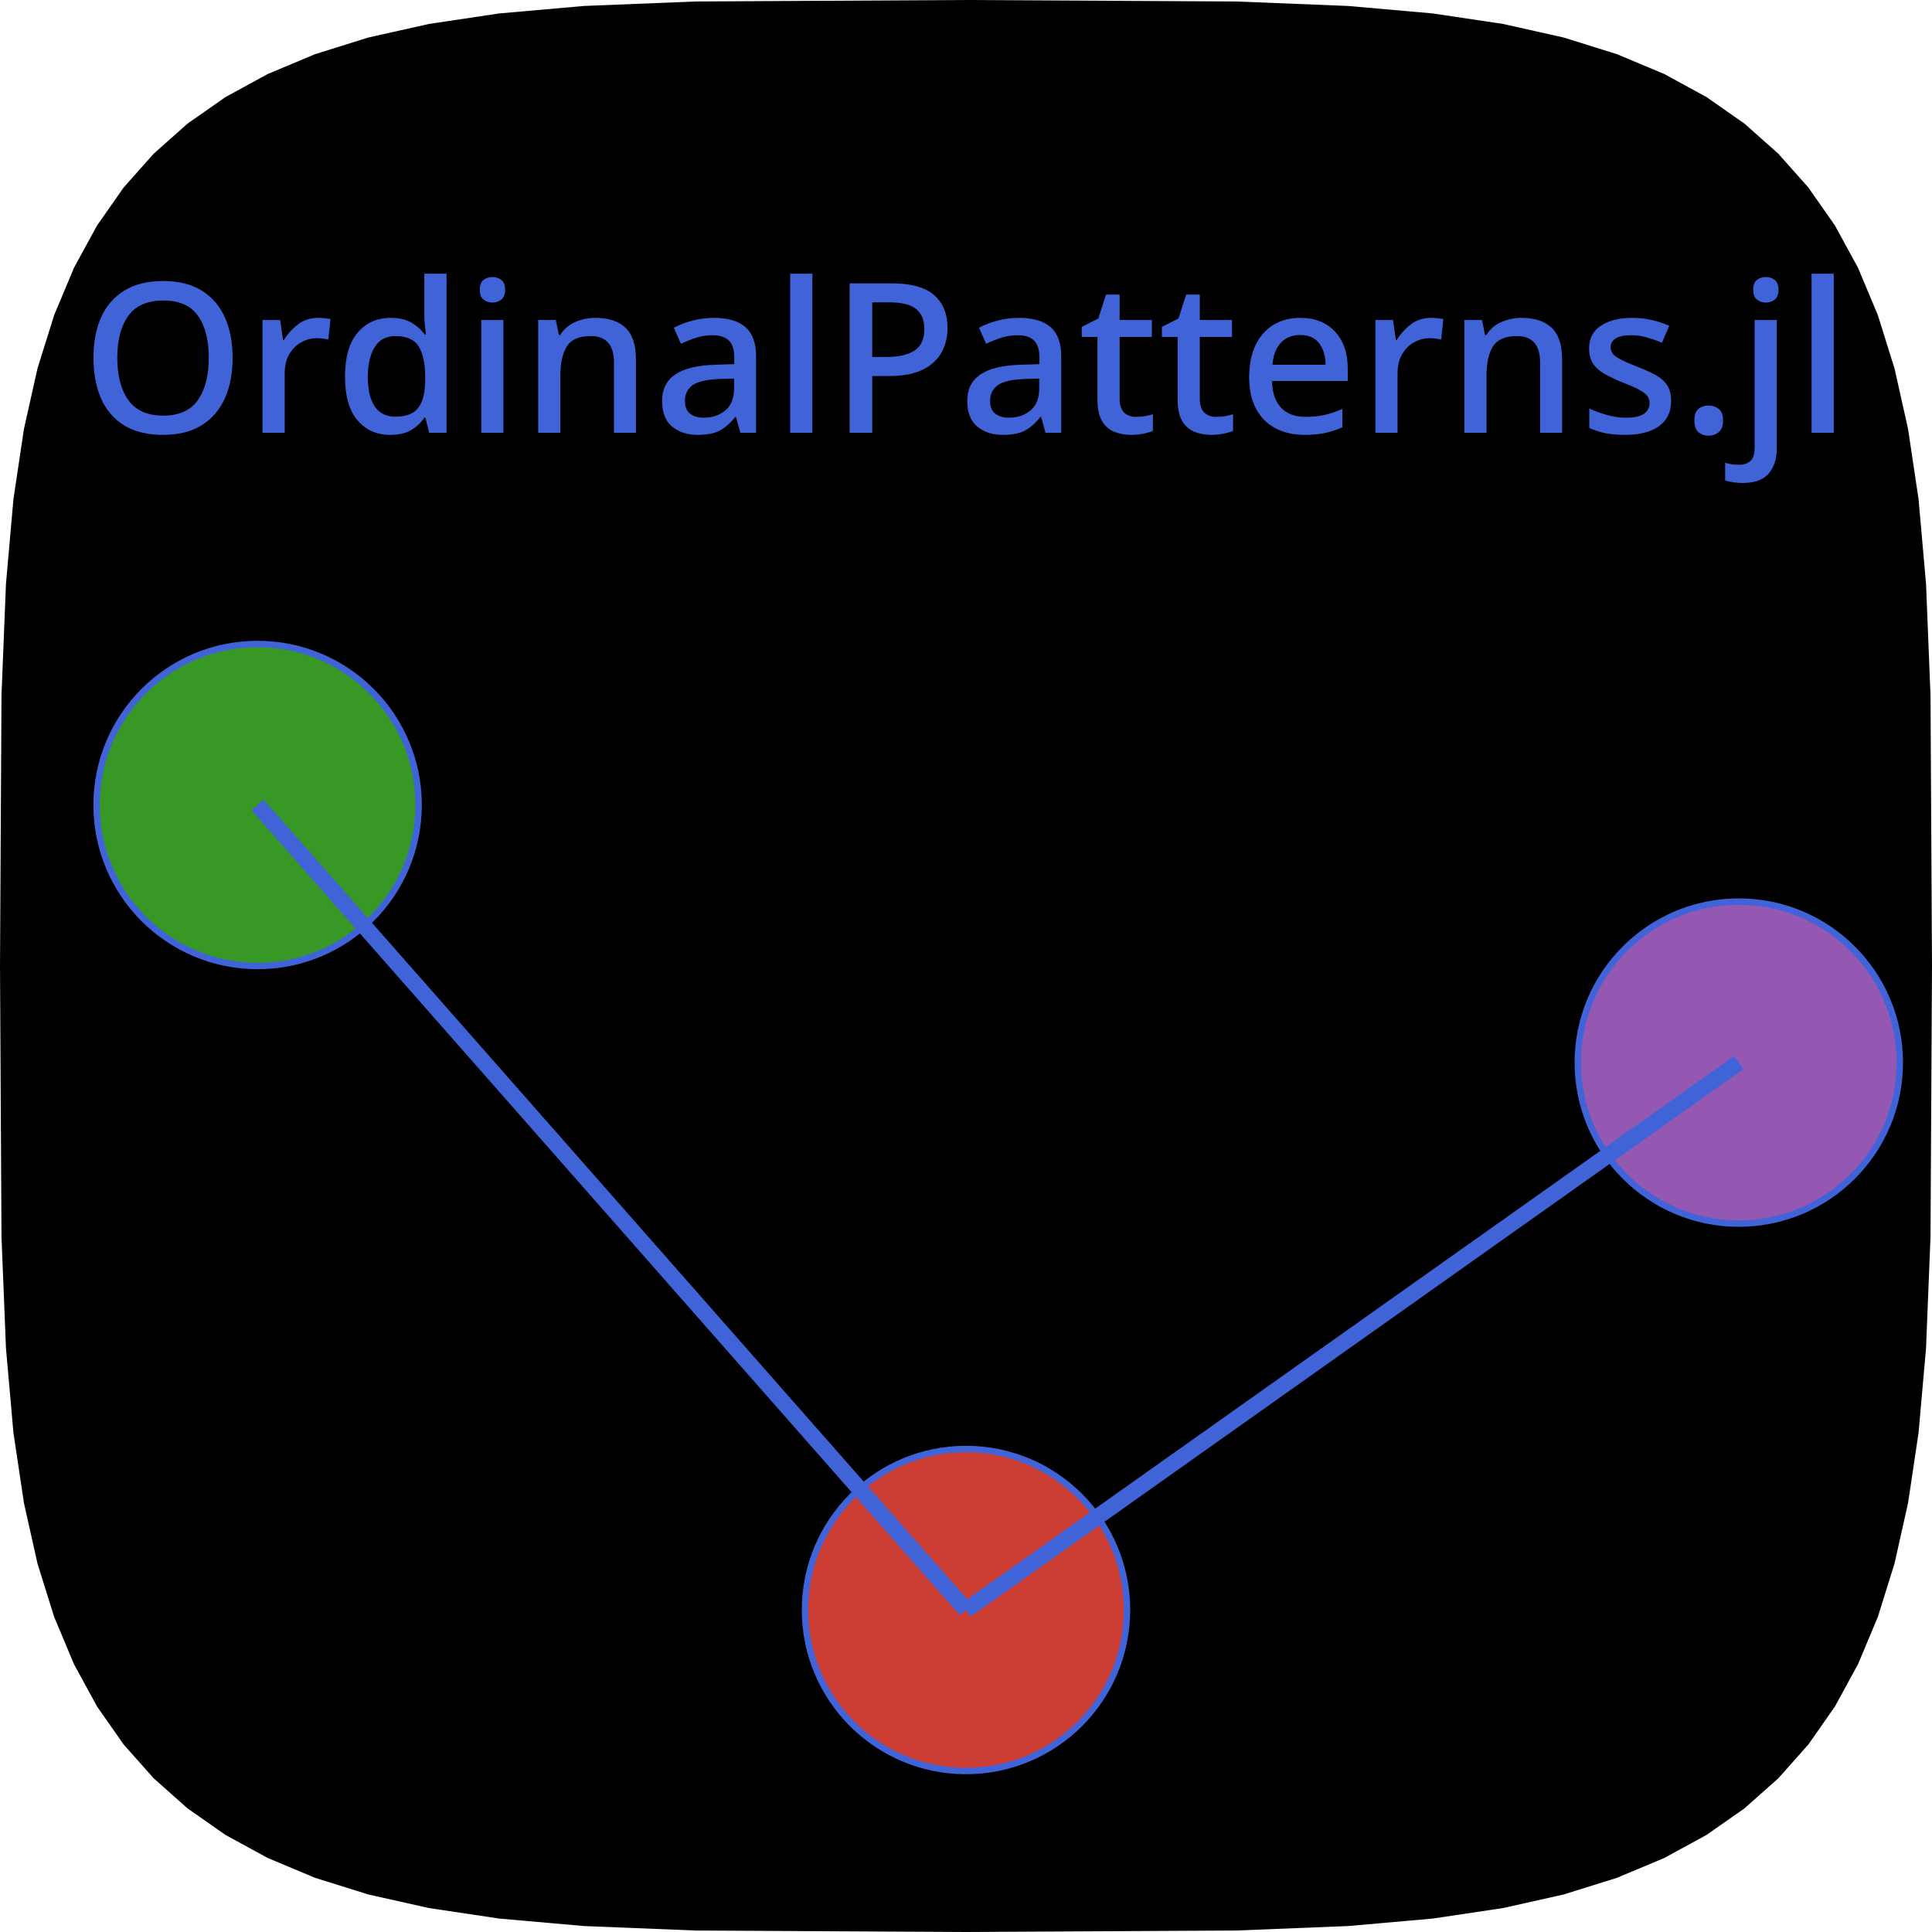
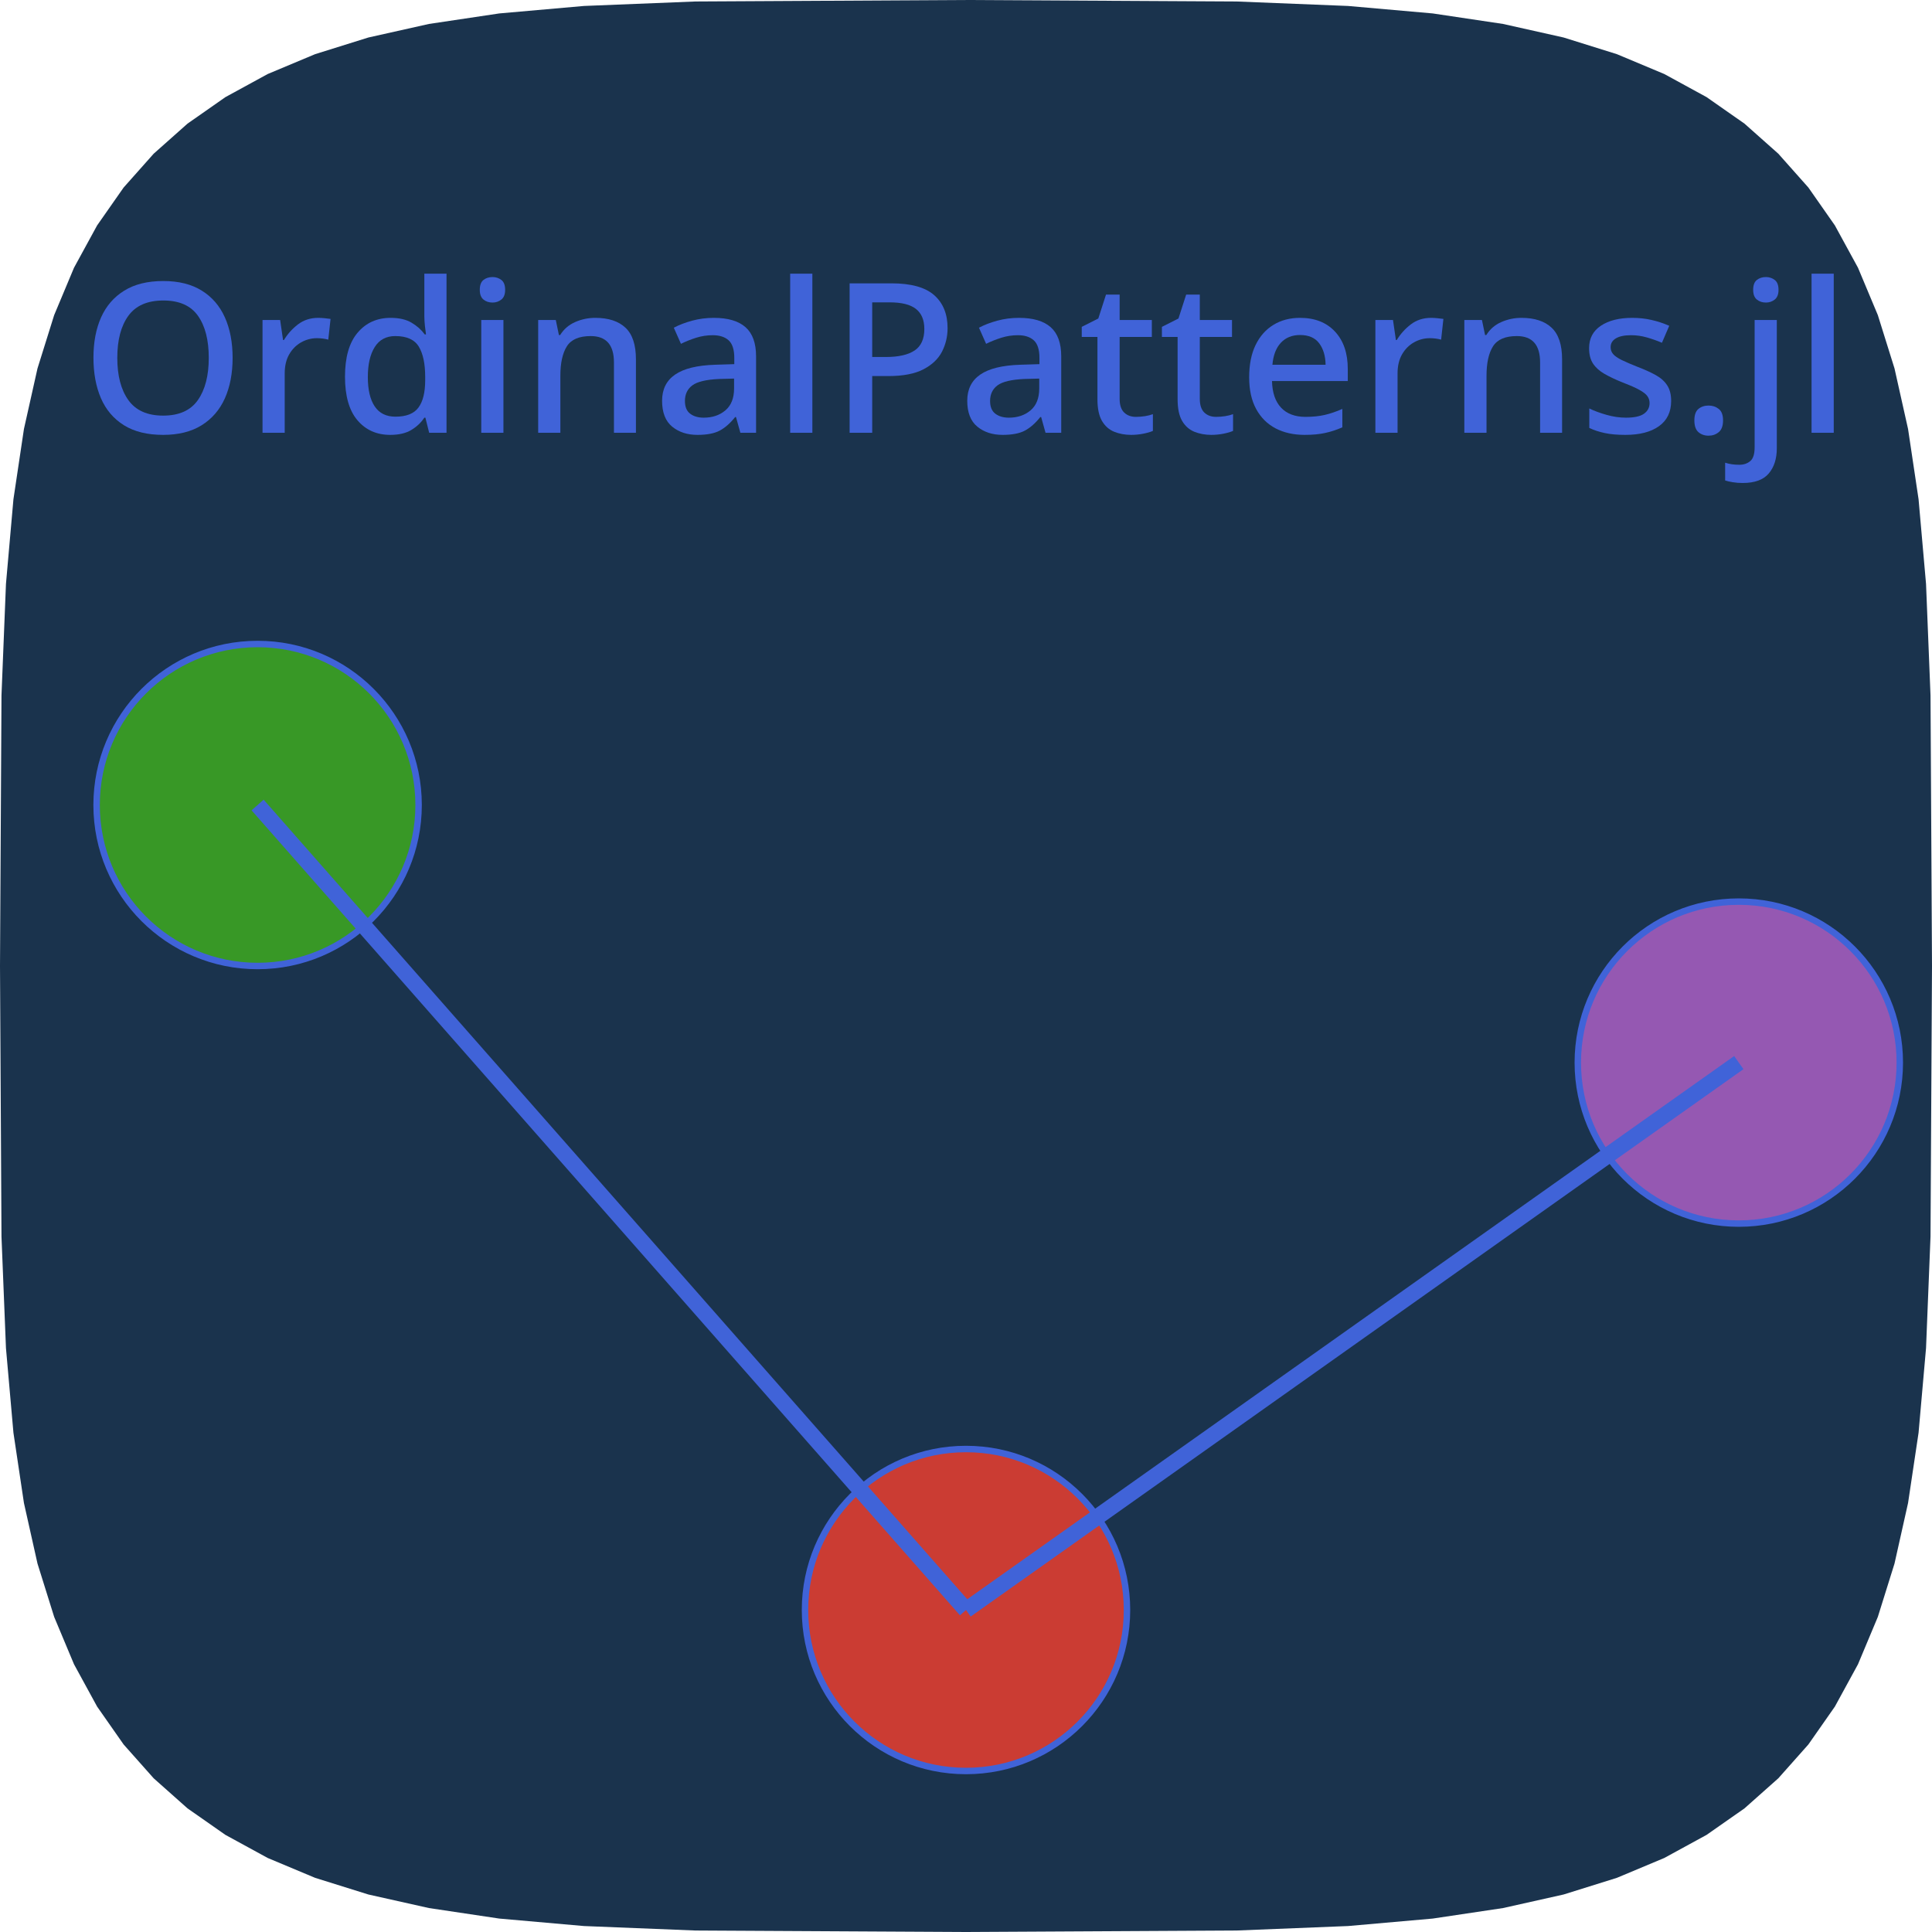
<svg xmlns="http://www.w3.org/2000/svg" xmlns:xlink="http://www.w3.org/1999/xlink" width="600" height="600" viewBox="0 0 600 600">
  <defs>
    <g>
      <g id="glyph-0-0">
        <path d="M 47.125 -23.266 C 47.125 -18.461 46.32 -14.27 44.719 -10.688 C 43.113 -7.113 40.707 -4.328 37.5 -2.328 C 34.289 -0.336 30.305 0.656 25.547 0.656 C 20.648 0.656 16.598 -0.336 13.391 -2.328 C 10.18 -4.328 7.797 -7.125 6.234 -10.719 C 4.68 -14.32 3.906 -18.523 3.906 -23.328 C 3.906 -28.098 4.691 -32.258 6.266 -35.812 C 7.848 -39.363 10.242 -42.133 13.453 -44.125 C 16.66 -46.125 20.711 -47.125 25.609 -47.125 C 30.379 -47.125 34.352 -46.133 37.531 -44.156 C 40.719 -42.188 43.113 -39.414 44.719 -35.844 C 46.32 -32.27 47.125 -28.078 47.125 -23.266 Z M 11.312 -23.266 C 11.312 -17.723 12.457 -13.348 14.75 -10.141 C 17.051 -6.93 20.648 -5.328 25.547 -5.328 C 30.484 -5.328 34.078 -6.93 36.328 -10.141 C 38.586 -13.348 39.719 -17.723 39.719 -23.266 C 39.719 -28.816 38.598 -33.172 36.359 -36.328 C 34.129 -39.492 30.547 -41.078 25.609 -41.078 C 20.672 -41.078 17.051 -39.492 14.75 -36.328 C 12.457 -33.172 11.312 -28.816 11.312 -23.266 Z M 11.312 -23.266 " />
      </g>
      <g id="glyph-0-1">
        <path d="M 22.688 -35.688 C 23.289 -35.688 23.945 -35.648 24.656 -35.578 C 25.375 -35.516 25.992 -35.441 26.516 -35.359 L 25.812 -28.922 C 24.676 -29.223 23.504 -29.375 22.297 -29.375 C 20.555 -29.375 18.914 -28.941 17.375 -28.078 C 15.844 -27.211 14.609 -25.969 13.672 -24.344 C 12.742 -22.719 12.281 -20.754 12.281 -18.453 L 12.281 0 L 5.391 0 L 5.391 -35.031 L 10.859 -35.031 L 11.766 -28.797 L 12.031 -28.797 C 13.156 -30.66 14.602 -32.273 16.375 -33.641 C 18.156 -35.004 20.258 -35.688 22.688 -35.688 Z M 22.688 -35.688 " />
      </g>
      <g id="glyph-0-2">
        <path d="M 17.422 0.656 C 13.211 0.656 9.816 -0.859 7.234 -3.891 C 4.66 -6.93 3.375 -11.441 3.375 -17.422 C 3.375 -23.441 4.676 -27.988 7.281 -31.062 C 9.883 -34.145 13.305 -35.688 17.547 -35.688 C 20.191 -35.688 22.359 -35.188 24.047 -34.188 C 25.734 -33.188 27.098 -31.973 28.141 -30.547 L 28.531 -30.547 C 28.445 -31.109 28.336 -31.973 28.203 -33.141 C 28.078 -34.316 28.016 -35.359 28.016 -36.266 L 28.016 -49.406 L 34.906 -49.406 L 34.906 0 L 29.516 0 L 28.344 -4.688 L 28.016 -4.688 C 27.016 -3.164 25.672 -1.895 23.984 -0.875 C 22.297 0.145 20.109 0.656 17.422 0.656 Z M 19.047 -5 C 22.422 -5 24.801 -5.941 26.188 -7.828 C 27.582 -9.711 28.281 -12.539 28.281 -16.312 L 28.281 -17.359 C 28.281 -21.43 27.617 -24.562 26.297 -26.75 C 24.973 -28.938 22.535 -30.031 18.984 -30.031 C 16.16 -30.031 14.035 -28.891 12.609 -26.609 C 11.18 -24.336 10.469 -21.234 10.469 -17.297 C 10.469 -13.348 11.18 -10.312 12.609 -8.188 C 14.035 -6.062 16.18 -5 19.047 -5 Z M 19.047 -5 " />
      </g>
      <g id="glyph-0-3">
        <path d="M 8.906 -48.359 C 9.945 -48.359 10.859 -48.055 11.641 -47.453 C 12.422 -46.848 12.812 -45.828 12.812 -44.391 C 12.812 -43.004 12.422 -42 11.641 -41.375 C 10.859 -40.75 9.945 -40.438 8.906 -40.438 C 7.781 -40.438 6.836 -40.75 6.078 -41.375 C 5.316 -42 4.938 -43.004 4.938 -44.391 C 4.938 -45.828 5.316 -46.848 6.078 -47.453 C 6.836 -48.055 7.781 -48.359 8.906 -48.359 Z M 12.281 -35.031 L 12.281 0 L 5.391 0 L 5.391 -35.031 Z M 12.281 -35.031 " />
      </g>
      <g id="glyph-0-4">
        <path d="M 23.141 -35.688 C 27.211 -35.688 30.332 -34.664 32.5 -32.625 C 34.664 -30.594 35.75 -27.32 35.75 -22.812 L 35.75 0 L 28.922 0 L 28.922 -21.844 C 28.922 -27.301 26.516 -30.031 21.703 -30.031 C 18.109 -30.031 15.641 -28.969 14.297 -26.844 C 12.953 -24.719 12.281 -21.664 12.281 -17.688 L 12.281 0 L 5.391 0 L 5.391 -35.031 L 10.859 -35.031 L 11.828 -30.359 L 12.219 -30.359 C 13.344 -32.172 14.891 -33.508 16.859 -34.375 C 18.836 -35.25 20.93 -35.688 23.141 -35.688 Z M 23.141 -35.688 " />
      </g>
      <g id="glyph-0-5">
        <path d="M 18.984 -35.688 C 23.359 -35.688 26.641 -34.723 28.828 -32.797 C 31.016 -30.867 32.109 -27.844 32.109 -23.719 L 32.109 0 L 27.234 0 L 25.875 -4.875 L 25.609 -4.875 C 24.086 -2.969 22.492 -1.566 20.828 -0.672 C 19.16 0.211 16.852 0.656 13.906 0.656 C 10.75 0.656 8.129 -0.195 6.047 -1.906 C 3.961 -3.625 2.922 -6.301 2.922 -9.938 C 2.922 -13.5 4.266 -16.207 6.953 -18.062 C 9.641 -19.926 13.781 -20.945 19.375 -21.125 L 25.344 -21.312 L 25.344 -23.266 C 25.344 -25.828 24.758 -27.641 23.594 -28.703 C 22.426 -29.766 20.781 -30.297 18.656 -30.297 C 16.875 -30.297 15.16 -30.035 13.516 -29.516 C 11.867 -28.992 10.289 -28.363 8.781 -27.625 L 6.562 -32.625 C 8.207 -33.5 10.102 -34.227 12.25 -34.812 C 14.395 -35.395 16.641 -35.688 18.984 -35.688 Z M 20.609 -16.703 C 16.617 -16.523 13.852 -15.863 12.312 -14.719 C 10.781 -13.57 10.016 -11.957 10.016 -9.875 C 10.016 -8.062 10.555 -6.742 11.641 -5.922 C 12.723 -5.098 14.129 -4.688 15.859 -4.688 C 18.547 -4.688 20.785 -5.441 22.578 -6.953 C 24.379 -8.473 25.281 -10.75 25.281 -13.781 L 25.281 -16.828 Z M 20.609 -16.703 " />
      </g>
      <g id="glyph-0-6">
        <path d="M 12.281 0 L 5.391 0 L 5.391 -49.406 L 12.281 -49.406 Z M 12.281 0 " />
      </g>
      <g id="glyph-0-7">
        <path d="M 19.172 -46.406 C 25.242 -46.406 29.664 -45.18 32.438 -42.734 C 35.207 -40.285 36.594 -36.875 36.594 -32.5 C 36.594 -29.895 36.02 -27.469 34.875 -25.219 C 33.727 -22.969 31.812 -21.133 29.125 -19.719 C 26.438 -18.312 22.797 -17.609 18.203 -17.609 L 13.188 -17.609 L 13.188 0 L 6.172 0 L 6.172 -46.406 Z M 18.656 -40.5 L 13.188 -40.5 L 13.188 -23.531 L 17.422 -23.531 C 21.359 -23.531 24.332 -24.203 26.344 -25.547 C 28.363 -26.891 29.375 -29.117 29.375 -32.234 C 29.375 -35.016 28.508 -37.086 26.781 -38.453 C 25.051 -39.816 22.344 -40.5 18.656 -40.5 Z M 18.656 -40.5 " />
      </g>
      <g id="glyph-0-8">
        <path d="M 18 -4.938 C 18.914 -4.938 19.848 -5.008 20.797 -5.156 C 21.754 -5.312 22.578 -5.52 23.266 -5.781 L 23.266 -0.578 C 22.484 -0.234 21.473 0.055 20.234 0.297 C 19.004 0.535 17.766 0.656 16.516 0.656 C 14.609 0.656 12.852 0.332 11.25 -0.312 C 9.645 -0.969 8.375 -2.098 7.438 -3.703 C 6.508 -5.305 6.047 -7.539 6.047 -10.406 L 6.047 -29.766 L 1.172 -29.766 L 1.172 -32.891 L 6.312 -35.484 L 8.703 -42.906 L 12.938 -42.906 L 12.938 -35.031 L 22.938 -35.031 L 22.938 -29.766 L 12.938 -29.766 L 12.938 -10.531 C 12.938 -8.625 13.398 -7.211 14.328 -6.297 C 15.266 -5.391 16.488 -4.938 18 -4.938 Z M 18 -4.938 " />
      </g>
      <g id="glyph-0-9">
        <path d="M 19.172 -35.688 C 23.766 -35.688 27.383 -34.266 30.031 -31.422 C 32.676 -28.586 34 -24.723 34 -19.828 L 34 -16.062 L 10.469 -16.062 C 10.551 -12.457 11.488 -9.703 13.281 -7.797 C 15.082 -5.891 17.609 -4.938 20.859 -4.938 C 23.117 -4.938 25.125 -5.141 26.875 -5.547 C 28.633 -5.961 30.445 -6.582 32.312 -7.406 L 32.312 -1.688 C 30.531 -0.906 28.75 -0.32 26.969 0.062 C 25.195 0.457 23.078 0.656 20.609 0.656 C 17.18 0.656 14.176 -0.016 11.594 -1.359 C 9.02 -2.703 7.004 -4.707 5.547 -7.375 C 4.098 -10.039 3.375 -13.32 3.375 -17.219 C 3.375 -21.164 4.035 -24.504 5.359 -27.234 C 6.68 -29.961 8.523 -32.051 10.891 -33.5 C 13.254 -34.957 16.016 -35.688 19.172 -35.688 Z M 19.172 -30.359 C 16.703 -30.359 14.719 -29.555 13.219 -27.953 C 11.727 -26.348 10.852 -24.07 10.594 -21.125 L 27.109 -21.125 C 27.066 -23.852 26.406 -26.07 25.125 -27.781 C 23.844 -29.5 21.859 -30.359 19.172 -30.359 Z M 19.172 -30.359 " />
      </g>
      <g id="glyph-0-10">
        <path d="M 28.672 -9.875 C 28.672 -6.457 27.41 -3.848 24.891 -2.047 C 22.379 -0.242 18.895 0.656 14.438 0.656 C 11.957 0.656 9.836 0.469 8.078 0.094 C 6.328 -0.27 4.719 -0.801 3.25 -1.5 L 3.25 -7.547 C 4.77 -6.805 6.555 -6.145 8.609 -5.562 C 10.672 -4.977 12.676 -4.688 14.625 -4.688 C 17.227 -4.688 19.102 -5.098 20.25 -5.922 C 21.395 -6.742 21.969 -7.848 21.969 -9.234 C 21.969 -10.016 21.75 -10.719 21.312 -11.344 C 20.883 -11.969 20.07 -12.613 18.875 -13.281 C 17.688 -13.957 15.945 -14.727 13.656 -15.594 C 11.395 -16.508 9.492 -17.41 7.953 -18.297 C 6.422 -19.18 5.242 -20.238 4.422 -21.469 C 3.598 -22.707 3.188 -24.305 3.188 -26.266 C 3.188 -29.297 4.41 -31.625 6.859 -33.25 C 9.305 -34.875 12.547 -35.688 16.578 -35.688 C 18.703 -35.688 20.707 -35.469 22.594 -35.031 C 24.477 -34.602 26.305 -34 28.078 -33.219 L 25.812 -27.953 C 24.289 -28.598 22.727 -29.148 21.125 -29.609 C 19.52 -30.066 17.895 -30.297 16.25 -30.297 C 14.164 -30.297 12.582 -29.969 11.5 -29.312 C 10.414 -28.664 9.875 -27.754 9.875 -26.578 C 9.875 -25.754 10.133 -25.039 10.656 -24.438 C 11.176 -23.832 12.051 -23.223 13.281 -22.609 C 14.52 -22.004 16.223 -21.27 18.391 -20.406 C 20.555 -19.582 22.41 -18.738 23.953 -17.875 C 25.492 -17.008 26.664 -15.945 27.469 -14.688 C 28.27 -13.438 28.672 -11.832 28.672 -9.875 Z M 28.672 -9.875 " />
      </g>
      <g id="glyph-0-11">
        <path d="M 4.422 -3.828 C 4.422 -5.523 4.844 -6.719 5.688 -7.406 C 6.531 -8.102 7.582 -8.453 8.844 -8.453 C 10.051 -8.453 11.098 -8.102 11.984 -7.406 C 12.879 -6.719 13.328 -5.523 13.328 -3.828 C 13.328 -2.141 12.879 -0.926 11.984 -0.188 C 11.098 0.539 10.051 0.906 8.844 0.906 C 7.582 0.906 6.531 0.539 5.688 -0.188 C 4.844 -0.926 4.422 -2.141 4.422 -3.828 Z M 4.422 -3.828 " />
      </g>
      <g id="glyph-0-12">
        <path d="M 4.938 -44.391 C 4.938 -45.828 5.316 -46.848 6.078 -47.453 C 6.836 -48.055 7.781 -48.359 8.906 -48.359 C 9.945 -48.359 10.859 -48.055 11.641 -47.453 C 12.422 -46.848 12.812 -45.828 12.812 -44.391 C 12.812 -43.004 12.422 -42 11.641 -41.375 C 10.859 -40.75 9.945 -40.438 8.906 -40.438 C 7.781 -40.438 6.836 -40.75 6.078 -41.375 C 5.316 -42 4.938 -43.004 4.938 -44.391 Z M 1.688 15.594 C 0.562 15.594 -0.461 15.516 -1.391 15.359 C -2.328 15.211 -3.117 15.031 -3.766 14.812 L -3.766 9.297 C -3.078 9.516 -2.383 9.676 -1.688 9.781 C -1 9.883 -0.219 9.938 0.656 9.938 C 2 9.938 3.125 9.555 4.031 8.797 C 4.938 8.047 5.391 6.609 5.391 4.484 L 5.391 -35.031 L 12.281 -35.031 L 12.281 4.812 C 12.281 8.062 11.445 10.672 9.781 12.641 C 8.113 14.609 5.414 15.594 1.688 15.594 Z M 1.688 15.594 " />
      </g>
    </g>
  </defs>
-   <path fill-rule="nonzero" fill="rgb(0%, 0%, 0%)" fill-opacity="1" d="M 600 300 L 599.539 384.031 L 598.148 418.656 L 595.828 444.949 L 592.566 466.77 L 588.355 485.586 L 583.18 502.137 L 577.016 516.852 L 569.836 530 L 561.605 541.766 L 552.27 552.27 L 541.766 561.605 L 530 569.836 L 516.852 577.016 L 502.137 583.18 L 485.586 588.355 L 466.77 592.566 L 444.949 595.828 L 418.656 598.148 L 384.031 599.539 L 300 600 L 215.969 599.539 L 181.344 598.148 L 155.051 595.828 L 133.23 592.566 L 114.414 588.355 L 97.863 583.18 L 83.148 577.016 L 70 569.836 L 58.234 561.605 L 47.73 552.27 L 38.395 541.766 L 30.164 530 L 22.984 516.852 L 16.82 502.137 L 11.645 485.586 L 7.434 466.77 L 4.172 444.949 L 1.852 418.656 L 0.461 384.031 L 0 300 L 0.461 215.969 L 1.852 181.344 L 4.172 155.051 L 7.434 133.23 L 11.645 114.414 L 16.82 97.863 L 22.984 83.148 L 30.164 70 L 38.395 58.234 L 47.73 47.73 L 58.234 38.395 L 70 30.164 L 83.148 22.984 L 97.863 16.82 L 114.414 11.645 L 133.23 7.434 L 155.051 4.172 L 181.344 1.852 L 215.969 0.461 L 300 0 L 384.031 0.461 L 418.656 1.852 L 444.949 4.172 L 466.77 7.434 L 485.586 11.645 L 502.137 16.82 L 516.852 22.984 L 530 30.164 L 541.766 38.395 L 552.27 47.73 L 561.605 58.234 L 569.836 70 L 577.016 83.148 L 583.18 97.863 L 588.355 114.414 L 592.566 133.23 L 595.828 155.051 L 598.148 181.344 L 599.539 215.969 Z M 600 300 " />
+   <path fill-rule="nonzero" fill="rgb(10%, 20%, 30%)" fill-opacity="1" d="M 600 300 L 599.539 384.031 L 598.148 418.656 L 595.828 444.949 L 592.566 466.77 L 588.355 485.586 L 583.18 502.137 L 577.016 516.852 L 569.836 530 L 561.605 541.766 L 552.27 552.27 L 541.766 561.605 L 530 569.836 L 516.852 577.016 L 502.137 583.18 L 485.586 588.355 L 466.77 592.566 L 444.949 595.828 L 418.656 598.148 L 384.031 599.539 L 300 600 L 215.969 599.539 L 181.344 598.148 L 155.051 595.828 L 133.23 592.566 L 114.414 588.355 L 97.863 583.18 L 83.148 577.016 L 70 569.836 L 58.234 561.605 L 47.73 552.27 L 38.395 541.766 L 30.164 530 L 22.984 516.852 L 16.82 502.137 L 11.645 485.586 L 7.434 466.77 L 4.172 444.949 L 1.852 418.656 L 0.461 384.031 L 0 300 L 0.461 215.969 L 1.852 181.344 L 4.172 155.051 L 7.434 133.23 L 11.645 114.414 L 16.82 97.863 L 22.984 83.148 L 30.164 70 L 38.395 58.234 L 47.73 47.73 L 58.234 38.395 L 70 30.164 L 83.148 22.984 L 97.863 16.82 L 114.414 11.645 L 133.23 7.434 L 155.051 4.172 L 181.344 1.852 L 215.969 0.461 L 300 0 L 384.031 0.461 L 418.656 1.852 L 444.949 4.172 L 466.77 7.434 L 485.586 11.645 L 502.137 16.82 L 516.852 22.984 L 530 30.164 L 541.766 38.395 L 552.27 47.73 L 561.605 58.234 L 569.836 70 L 577.016 83.148 L 583.18 97.863 L 588.355 114.414 L 592.566 133.23 L 595.828 155.051 L 598.148 181.344 L 599.539 215.969 Z M 600 300 " />
  <g fill="rgb(25.1%, 38.8%, 84.7%)" fill-opacity="1">
    <use xlink:href="#glyph-0-0" x="25.115" y="134.4" />
    <use xlink:href="#glyph-0-1" x="76.14" y="134.4" />
    <use xlink:href="#glyph-0-2" x="103.765" y="134.4" />
    <use xlink:href="#glyph-0-3" x="144.065" y="134.4" />
    <use xlink:href="#glyph-0-4" x="161.745" y="134.4" />
    <use xlink:href="#glyph-0-5" x="202.695" y="134.4" />
    <use xlink:href="#glyph-0-6" x="240.005" y="134.4" />
    <use xlink:href="#glyph-0-7" x="257.685" y="134.4" />
    <use xlink:href="#glyph-0-5" x="297.465" y="134.4" />
    <use xlink:href="#glyph-0-8" x="334.775" y="134.4" />
    <use xlink:href="#glyph-0-8" x="359.67" y="134.4" />
    <use xlink:href="#glyph-0-9" x="384.565" y="134.4" />
    <use xlink:href="#glyph-0-1" x="421.745" y="134.4" />
    <use xlink:href="#glyph-0-4" x="449.37" y="134.4" />
    <use xlink:href="#glyph-0-10" x="490.32" y="134.4" />
    <use xlink:href="#glyph-0-11" x="521.78" y="134.4" />
    <use xlink:href="#glyph-0-12" x="539.525" y="134.4" />
    <use xlink:href="#glyph-0-6" x="557.205" y="134.4" />
  </g>
  <path fill-rule="nonzero" fill="rgb(22%, 59.6%, 14.9%)" fill-opacity="1" stroke-width="2" stroke-linecap="butt" stroke-linejoin="miter" stroke="rgb(25.1%, 38.8%, 84.7%)" stroke-opacity="1" stroke-miterlimit="10" d="M 130 250 C 130 277.613 107.613 300 80 300 C 52.387 300 30 277.613 30 250 C 30 222.387 52.387 200 80 200 C 107.613 200 130 222.387 130 250 Z M 130 250 " />
  <path fill-rule="nonzero" fill="rgb(79.6%, 23.5%, 20%)" fill-opacity="1" stroke-width="2" stroke-linecap="butt" stroke-linejoin="miter" stroke="rgb(25.1%, 38.8%, 84.7%)" stroke-opacity="1" stroke-miterlimit="10" d="M 350 500 C 350 527.613 327.613 550 300 550 C 272.387 550 250 527.613 250 500 C 250 472.387 272.387 450 300 450 C 327.613 450 350 472.387 350 500 Z M 350 500 " />
  <path fill-rule="nonzero" fill="rgb(58.4%, 34.5%, 69.8%)" fill-opacity="1" stroke-width="2" stroke-linecap="butt" stroke-linejoin="miter" stroke="rgb(25.1%, 38.8%, 84.7%)" stroke-opacity="1" stroke-miterlimit="10" d="M 590 330 C 590 357.613 567.613 380 540 380 C 512.387 380 490 357.613 490 330 C 490 302.387 512.387 280 540 280 C 567.613 280 590 302.387 590 330 Z M 590 330 " />
  <path fill="none" stroke-width="5" stroke-linecap="butt" stroke-linejoin="miter" stroke="rgb(25.1%, 38.8%, 84.7%)" stroke-opacity="1" stroke-miterlimit="10" d="M 80 250 L 300 500 " />
  <path fill="none" stroke-width="5" stroke-linecap="butt" stroke-linejoin="miter" stroke="rgb(25.1%, 38.8%, 84.7%)" stroke-opacity="1" stroke-miterlimit="10" d="M 300 500 L 540 330 " />
</svg>
